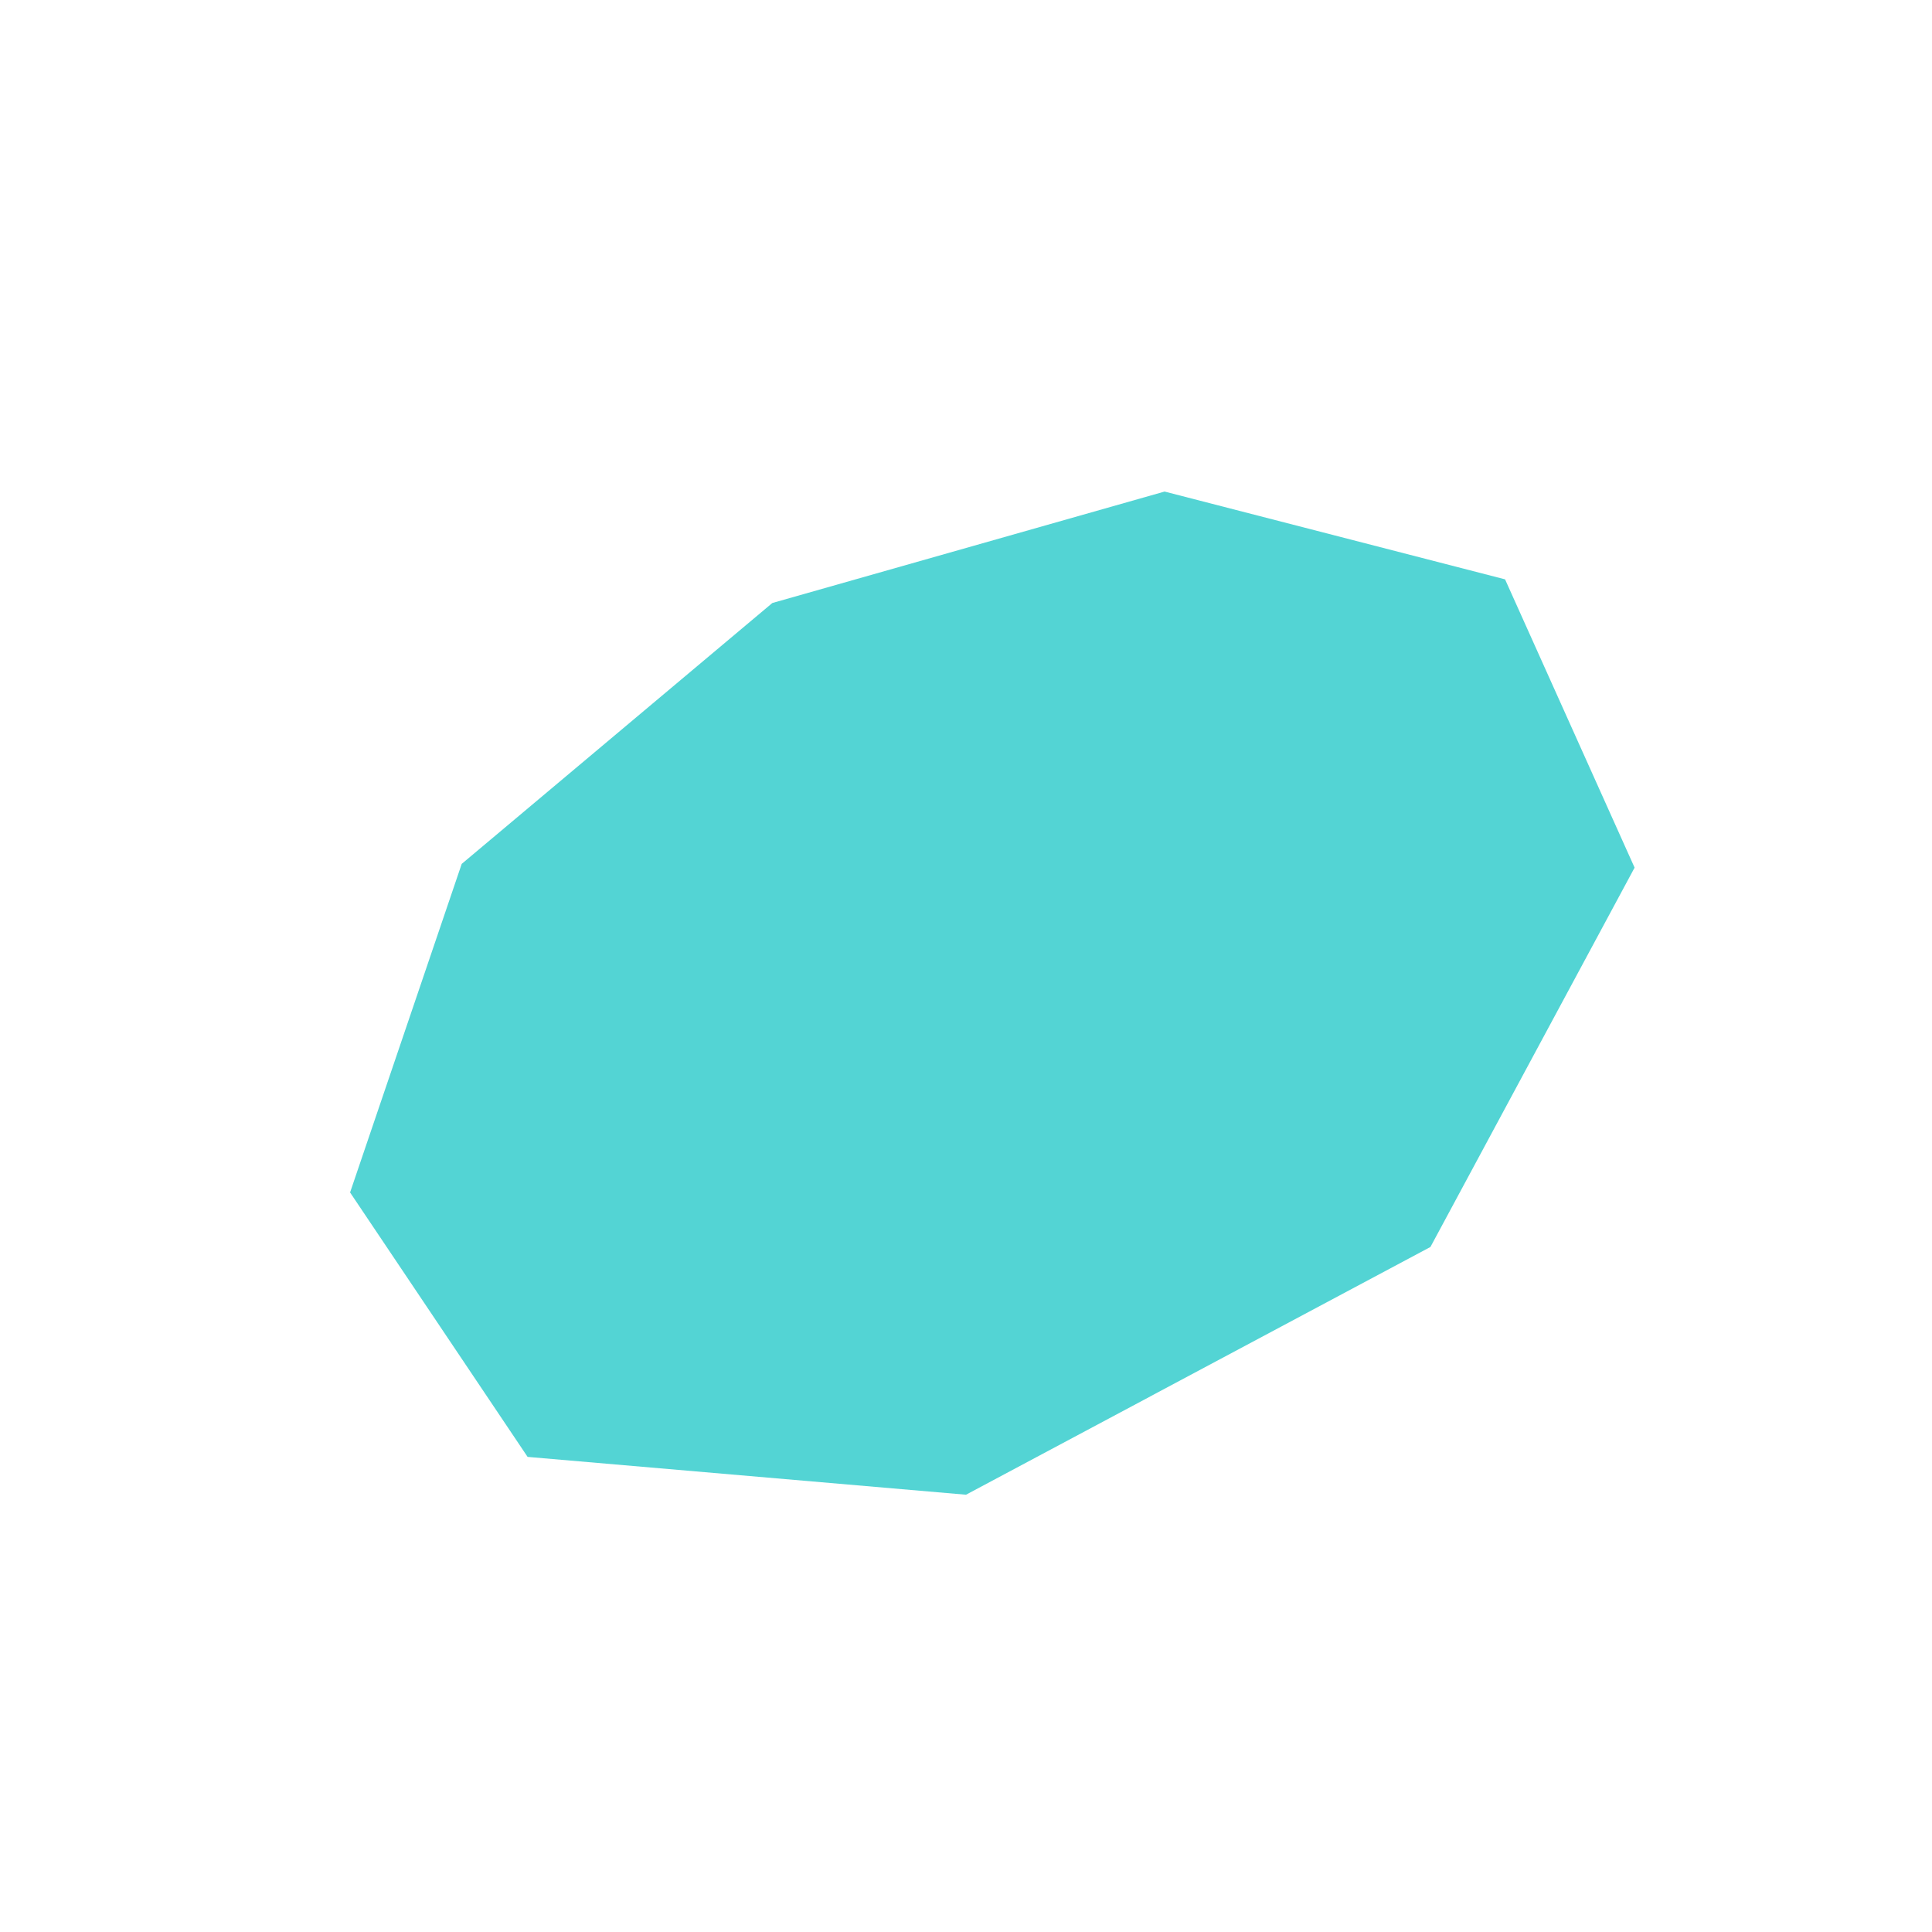
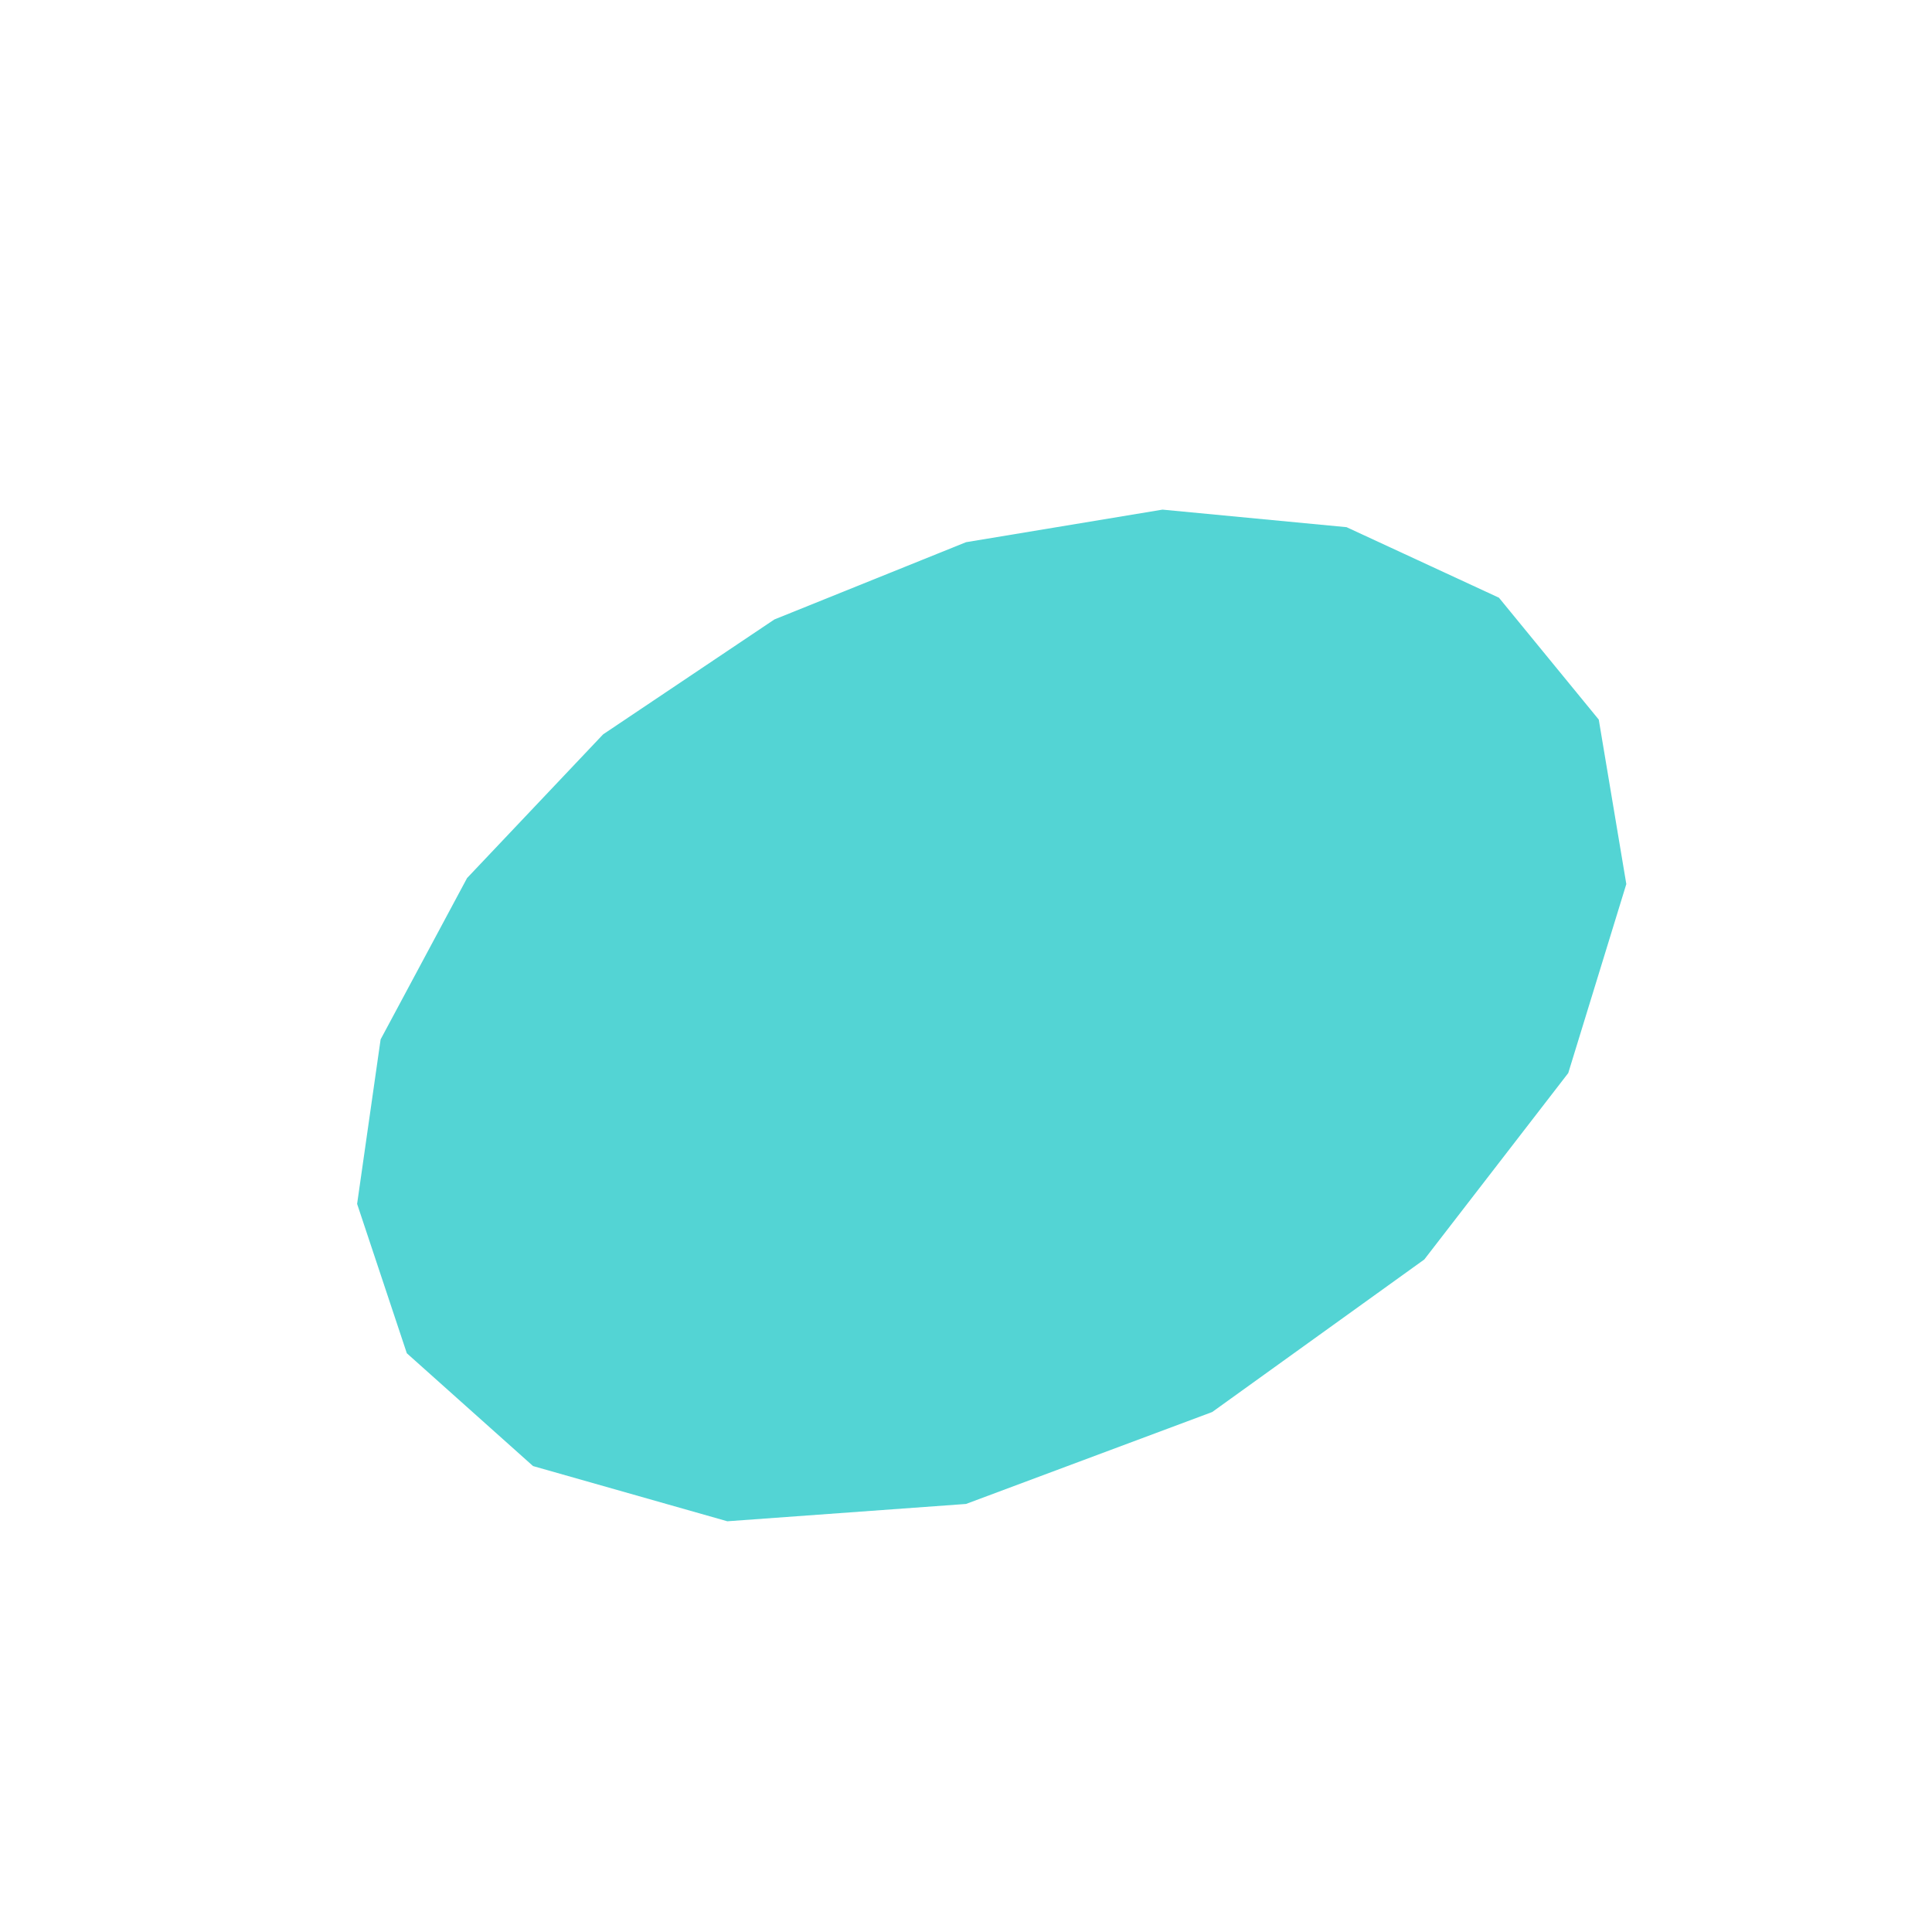
<svg xmlns="http://www.w3.org/2000/svg" viewBox="-250 -250 500 500" width="500" height="500">
-   <path d="M6.220689741584802e-14,136.831L51.394,-122.786L-50.121,-93.943zM6.220689741584802e-14,136.831L-50.121,-93.943L-130.51,-26.426zM6.220689741584802e-14,136.831L139.51,-100.066L51.394,-122.786zM6.220689741584802e-14,136.831L-130.51,-26.426L-159.401,58.606zM6.220689741584802e-14,136.831L173.033,-25.457L139.51,-100.066zM6.220689741584802e-14,136.831L-159.401,58.606L-113.456,127.043zM6.220689741584802e-14,136.831L120.196,72.716L173.033,-25.457z" style="fill:rgb(83,212,212)" />
+   <path d="M6.278374207605905e-14,139.222L-5.712665724702351e-15,-109.678L-49.602,-89.679zM6.278374207605905e-14,139.222L-49.602,-89.679L-93.918,-59.948zM6.278374207605905e-14,139.222L50.848,-118.109L-5.712665724702351e-15,-109.678zM6.278374207605905e-14,139.222L-93.918,-59.948L-129.122,-22.761zM6.278374207605905e-14,139.222L98.49,-113.567L50.848,-118.109zM6.278374207605905e-14,139.222L-129.122,-22.761L-151.496,18.993zM6.278374207605905e-14,139.222L137.924,-95.314L98.49,-113.567zM6.278374207605905e-14,139.222L-151.496,18.993L-157.58,61.568zM6.278374207605905e-14,139.222L163.758,-63.77L137.924,-95.314zM6.278374207605905e-14,139.222L-157.58,61.568L-144.715,100.22zM6.278374207605905e-14,139.222L170.89,-21.203L163.758,-63.77zM6.278374207605905e-14,139.222L-144.715,100.22L-112.044,129.419zM6.278374207605905e-14,139.222L155.863,27.705L170.89,-21.203zM6.278374207605905e-14,139.222L-112.044,129.419L-61.769,143.705zM6.278374207605905e-14,139.222L118.613,75.947L155.863,27.705zM6.278374207605905e-14,139.222L63.714,115.432L118.613,75.947z" style="fill:rgb(83,212,212)" />
</svg>
